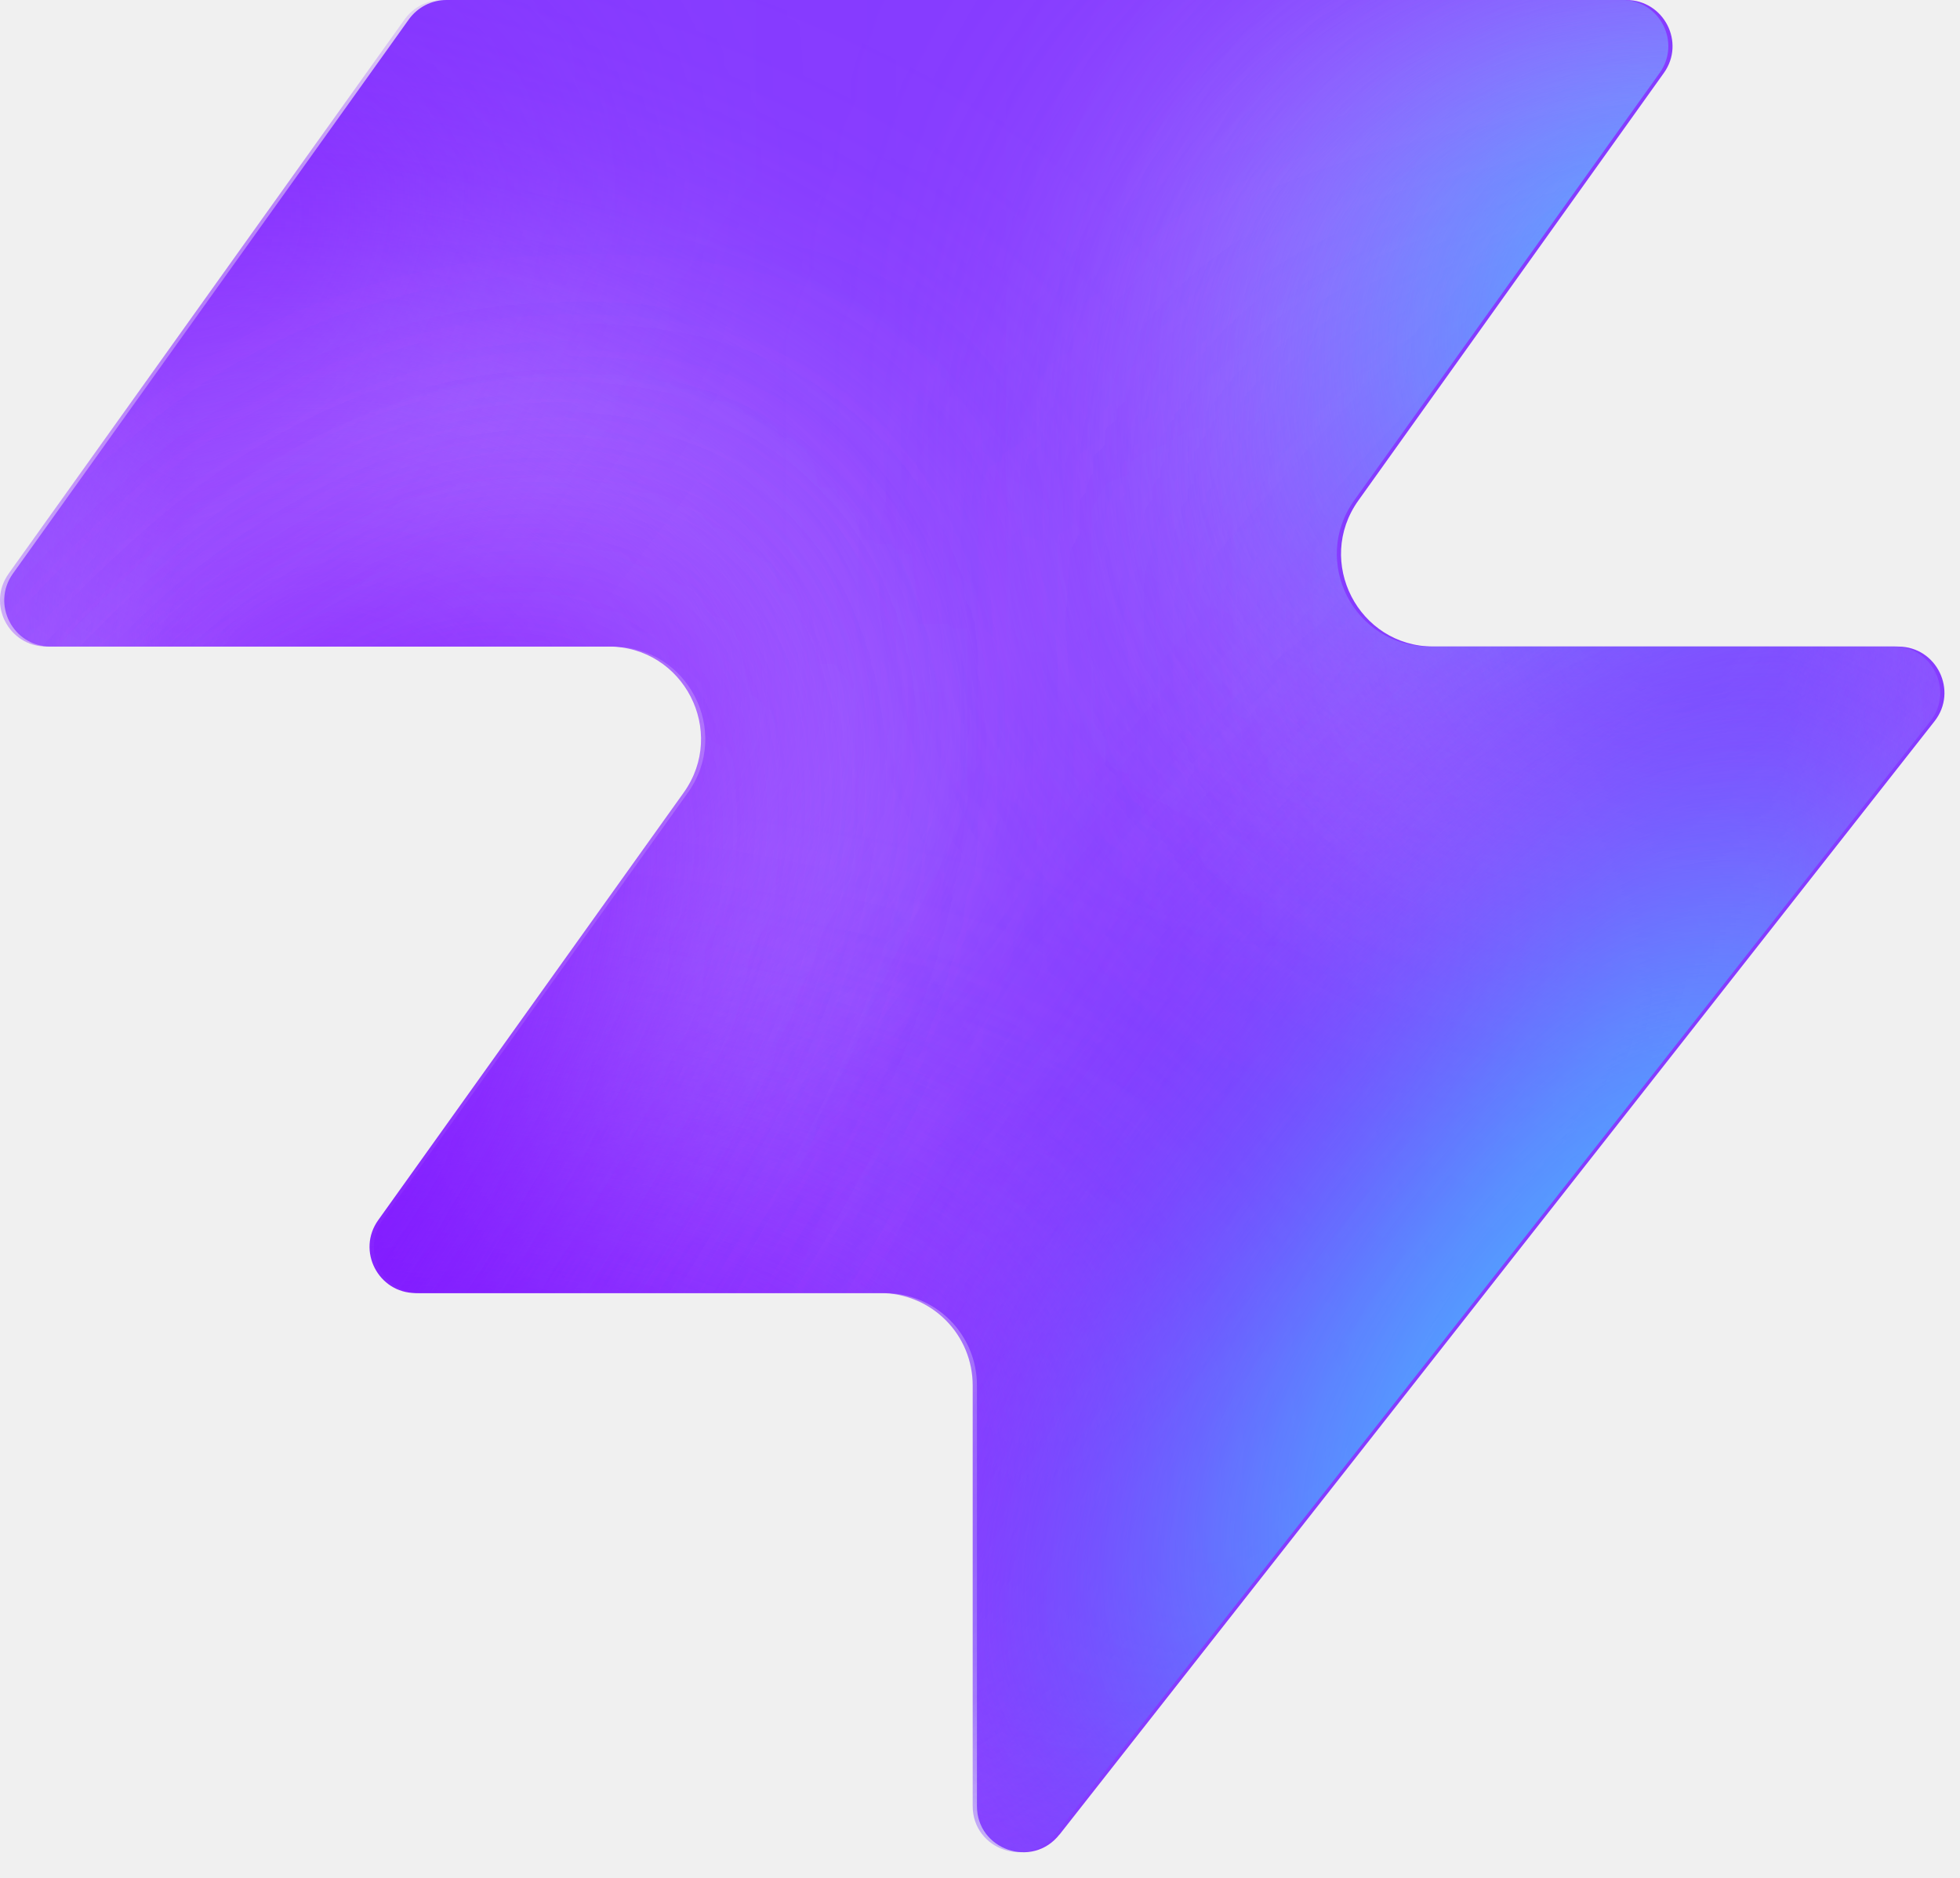
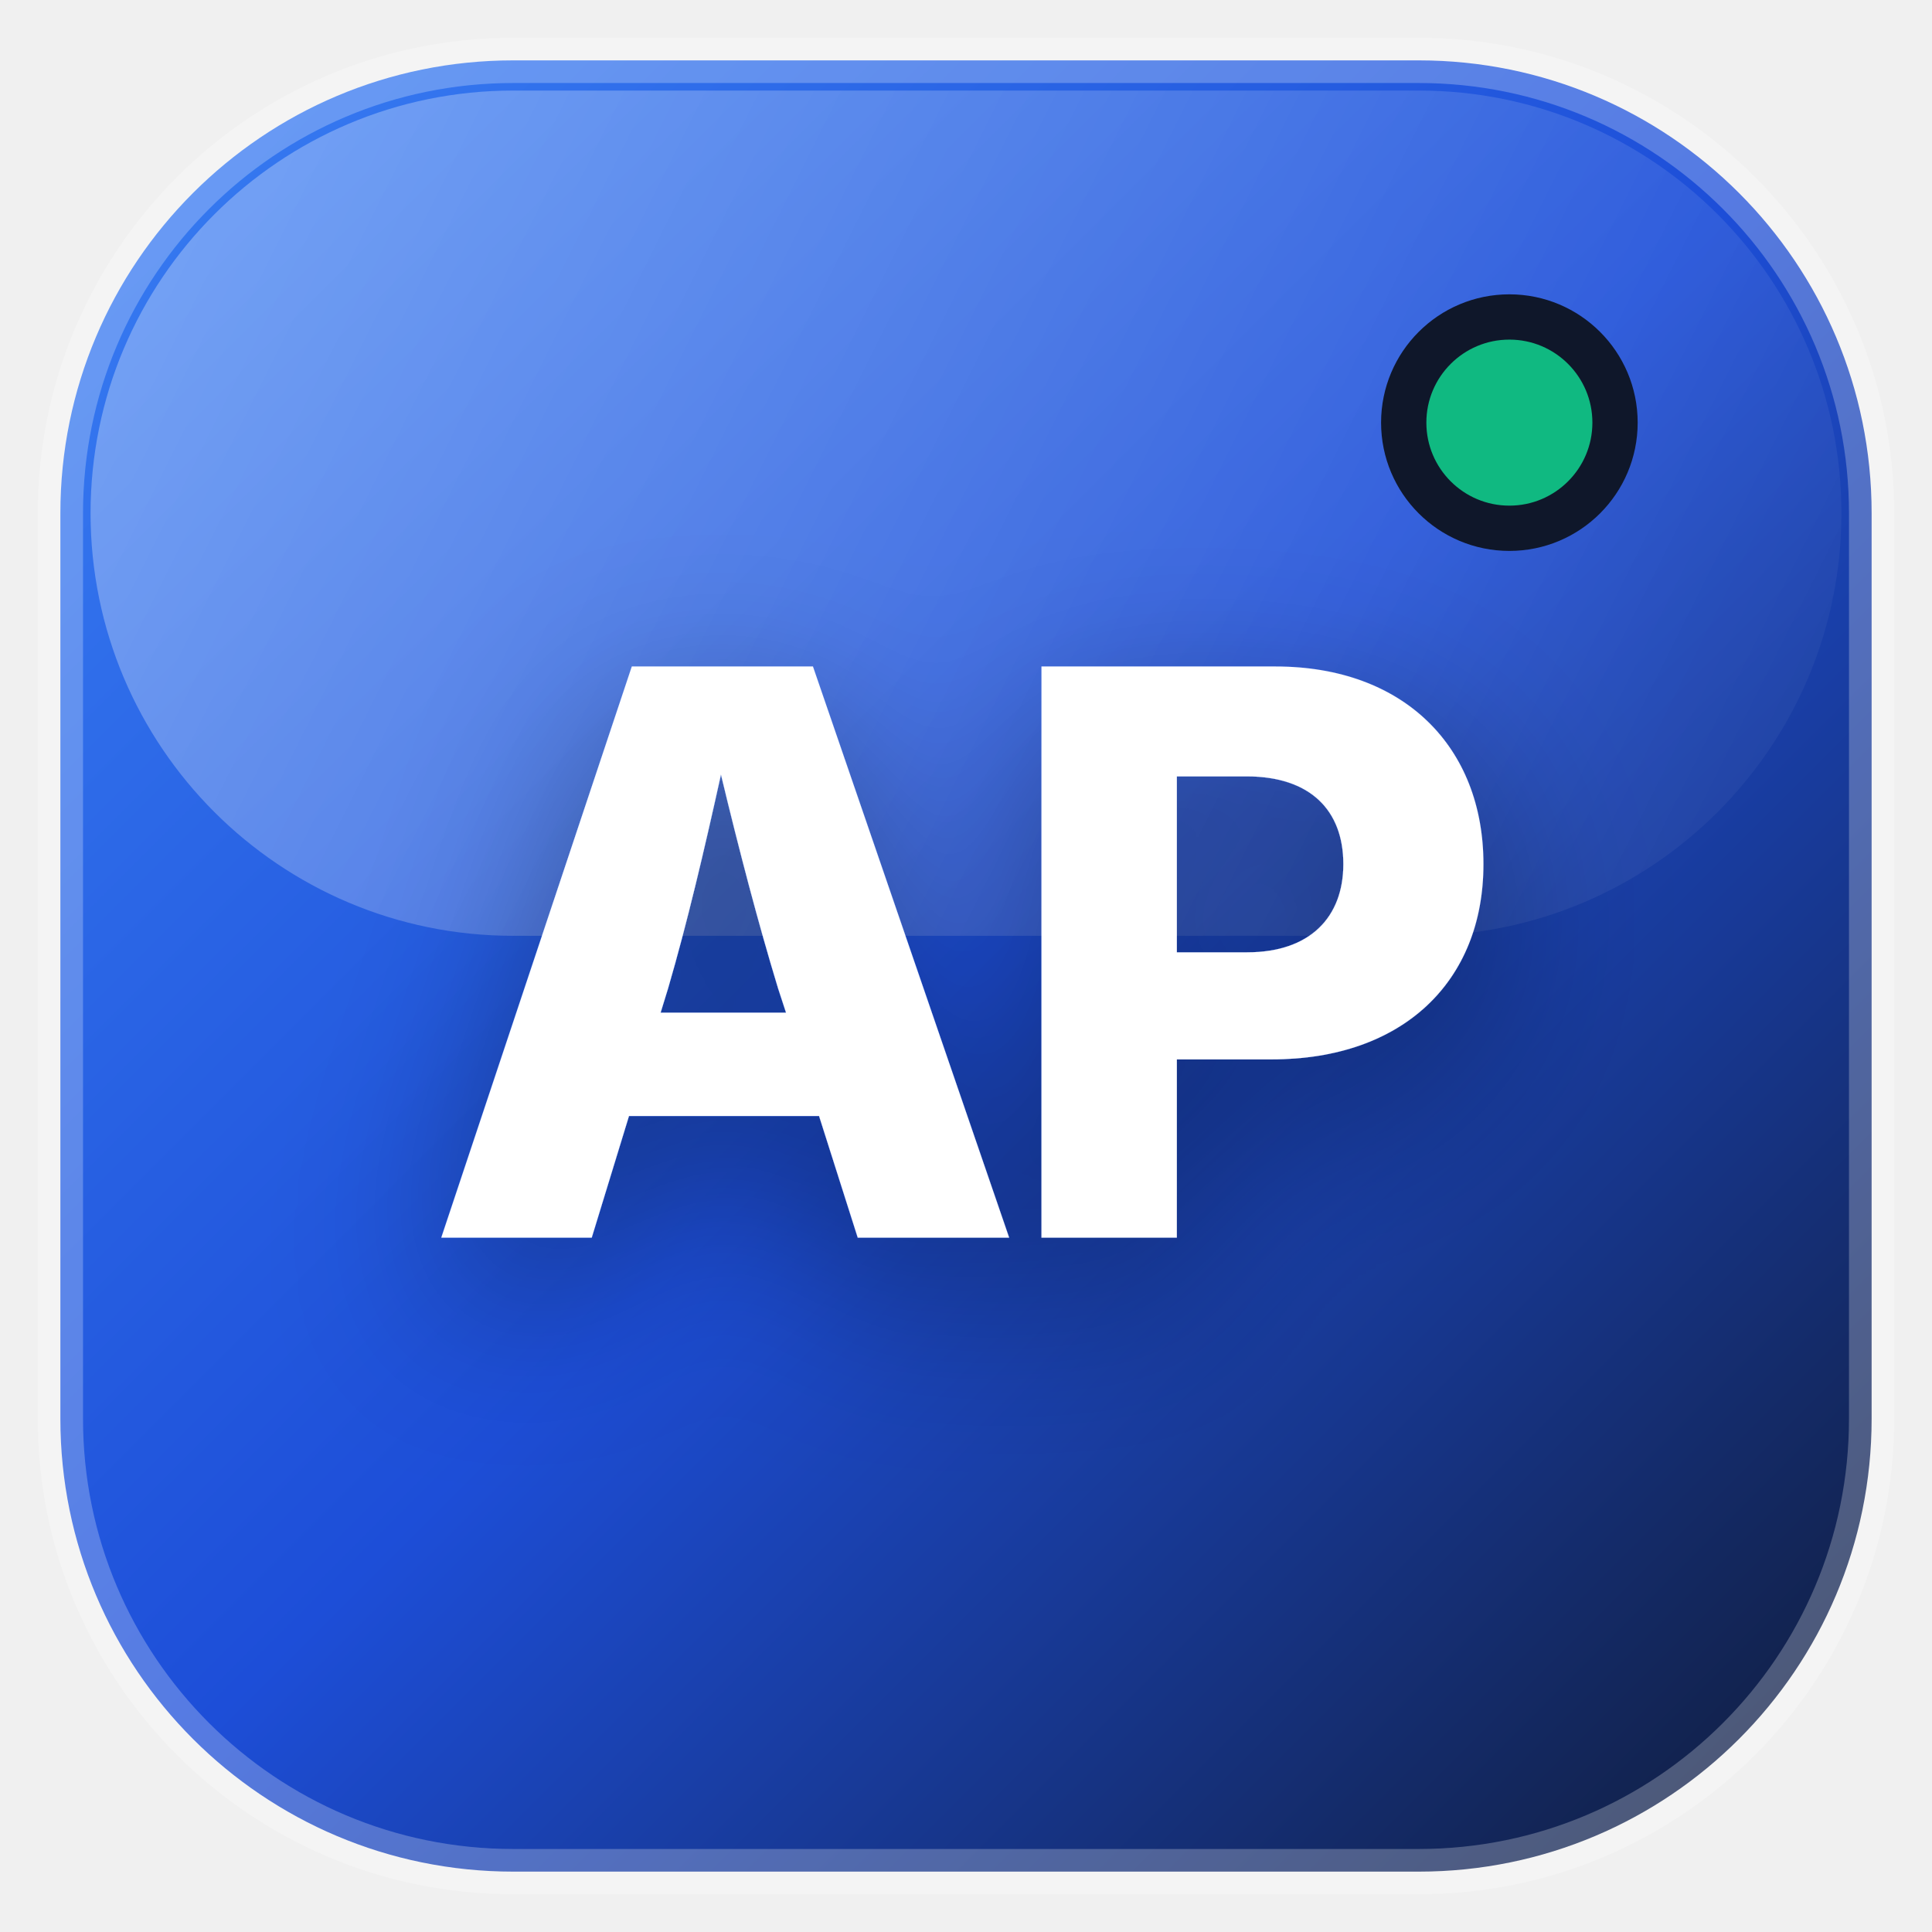
- <svg xmlns="http://www.w3.org/2000/svg" width="48" height="46" fill="none" viewBox="0 0 48 46">
-   <path fill="#863bff" d="M25.946 44.938c-.664.845-2.021.375-2.021-.698V33.937a2.26 2.26 0 0 0-2.262-2.262H10.287c-.92 0-1.456-1.04-.92-1.788l7.48-10.471c1.07-1.497 0-3.578-1.842-3.578H1.237c-.92 0-1.456-1.04-.92-1.788L10.013.474c.214-.297.556-.474.92-.474h28.894c.92 0 1.456 1.04.92 1.788l-7.48 10.471c-1.07 1.498 0 3.579 1.842 3.579h11.377c.943 0 1.473 1.088.89 1.83L25.947 44.94z" style="fill:#863bff;fill:color(display-p3 .525 .23 1);fill-opacity:1" />
-   <mask id="a" width="48" height="46" x="0" y="0" maskUnits="userSpaceOnUse" style="mask-type:alpha">
-     <path fill="#000" d="M25.842 44.938c-.664.844-2.021.375-2.021-.698V33.937a2.26 2.26 0 0 0-2.262-2.262H10.183c-.92 0-1.456-1.04-.92-1.788l7.48-10.471c1.07-1.498 0-3.579-1.842-3.579H1.133c-.92 0-1.456-1.04-.92-1.787L9.91.473c.214-.297.556-.474.92-.474h28.894c.92 0 1.456 1.04.92 1.788l-7.48 10.471c-1.07 1.498 0 3.578 1.842 3.578h11.377c.943 0 1.473 1.088.89 1.832L25.843 44.94z" style="fill:#000;fill-opacity:1" />
-   </mask>
-   <g mask="url(#a)">
-     <g filter="url(#b)">
-       <ellipse cx="5.508" cy="14.704" fill="#ede6ff" rx="5.508" ry="14.704" style="fill:#ede6ff;fill:color(display-p3 .927 .903 1);fill-opacity:1" transform="matrix(.00324 1 1 -.00324 -4.47 31.516)" />
-     </g>
-     <g filter="url(#c)">
-       <ellipse cx="10.399" cy="29.851" fill="#ede6ff" rx="10.399" ry="29.851" style="fill:#ede6ff;fill:color(display-p3 .927 .903 1);fill-opacity:1" transform="matrix(.00324 1 1 -.00324 -39.328 7.883)" />
-     </g>
-     <g filter="url(#d)">
-       <ellipse cx="5.508" cy="30.487" fill="#7e14ff" rx="5.508" ry="30.487" style="fill:#7e14ff;fill:color(display-p3 .492 .077 1);fill-opacity:1" transform="rotate(89.814 -25.913 -14.639)scale(1 -1)" />
-     </g>
-     <g filter="url(#e)">
-       <ellipse cx="5.508" cy="30.599" fill="#7e14ff" rx="5.508" ry="30.599" style="fill:#7e14ff;fill:color(display-p3 .492 .077 1);fill-opacity:1" transform="rotate(89.814 -32.644 -3.334)scale(1 -1)" />
-     </g>
-     <g filter="url(#f)">
-       <ellipse cx="5.508" cy="30.599" fill="#7e14ff" rx="5.508" ry="30.599" style="fill:#7e14ff;fill:color(display-p3 .492 .077 1);fill-opacity:1" transform="matrix(.00324 1 1 -.00324 -34.34 30.47)" />
-     </g>
-     <g filter="url(#g)">
-       <ellipse cx="14.072" cy="22.078" fill="#ede6ff" rx="14.072" ry="22.078" style="fill:#ede6ff;fill:color(display-p3 .927 .903 1);fill-opacity:1" transform="rotate(93.35 24.506 48.493)scale(-1 1)" />
-     </g>
-     <g filter="url(#h)">
-       <ellipse cx="3.47" cy="21.501" fill="#7e14ff" rx="3.47" ry="21.501" style="fill:#7e14ff;fill:color(display-p3 .492 .077 1);fill-opacity:1" transform="rotate(89.009 28.708 47.59)scale(-1 1)" />
-     </g>
-     <g filter="url(#i)">
-       <ellipse cx="3.47" cy="21.501" fill="#7e14ff" rx="3.47" ry="21.501" style="fill:#7e14ff;fill:color(display-p3 .492 .077 1);fill-opacity:1" transform="rotate(89.009 28.708 47.59)scale(-1 1)" />
-     </g>
-     <g filter="url(#j)">
-       <ellipse cx=".387" cy="8.972" fill="#7e14ff" rx="4.407" ry="29.108" style="fill:#7e14ff;fill:color(display-p3 .492 .077 1);fill-opacity:1" transform="rotate(39.51 .387 8.972)" />
-     </g>
-     <g filter="url(#k)">
-       <ellipse cx="47.523" cy="-6.092" fill="#7e14ff" rx="4.407" ry="29.108" style="fill:#7e14ff;fill:color(display-p3 .492 .077 1);fill-opacity:1" transform="rotate(37.892 47.523 -6.092)" />
-     </g>
-     <g filter="url(#l)">
-       <ellipse cx="41.412" cy="6.333" fill="#47bfff" rx="5.971" ry="9.665" style="fill:#47bfff;fill:color(display-p3 .28 .748 1);fill-opacity:1" transform="rotate(37.892 41.412 6.333)" />
-     </g>
-     <g filter="url(#m)">
-       <ellipse cx="-1.879" cy="38.332" fill="#7e14ff" rx="4.407" ry="29.108" style="fill:#7e14ff;fill:color(display-p3 .492 .077 1);fill-opacity:1" transform="rotate(37.892 -1.88 38.332)" />
-     </g>
-     <g filter="url(#n)">
-       <ellipse cx="-1.879" cy="38.332" fill="#7e14ff" rx="4.407" ry="29.108" style="fill:#7e14ff;fill:color(display-p3 .492 .077 1);fill-opacity:1" transform="rotate(37.892 -1.88 38.332)" />
-     </g>
-     <g filter="url(#o)">
-       <ellipse cx="35.651" cy="29.907" fill="#7e14ff" rx="4.407" ry="29.108" style="fill:#7e14ff;fill:color(display-p3 .492 .077 1);fill-opacity:1" transform="rotate(37.892 35.651 29.907)" />
-     </g>
-     <g filter="url(#p)">
-       <ellipse cx="38.418" cy="32.4" fill="#47bfff" rx="5.971" ry="15.297" style="fill:#47bfff;fill:color(display-p3 .28 .748 1);fill-opacity:1" transform="rotate(37.892 38.418 32.4)" />
-     </g>
-   </g>
+ <svg xmlns="http://www.w3.org/2000/svg" viewBox="0 0 64 64" fill="none">
  <defs>
-     <filter id="b" width="60.045" height="41.654" x="-19.77" y="16.149" color-interpolation-filters="sRGB" filterUnits="userSpaceOnUse">
-       <feFlood flood-opacity="0" result="BackgroundImageFix" />
-       <feBlend in="SourceGraphic" in2="BackgroundImageFix" result="shape" />
-       <feGaussianBlur result="effect1_foregroundBlur_2002_17158" stdDeviation="7.659" />
-     </filter>
-     <filter id="c" width="90.34" height="51.437" x="-54.613" y="-7.533" color-interpolation-filters="sRGB" filterUnits="userSpaceOnUse">
-       <feFlood flood-opacity="0" result="BackgroundImageFix" />
-       <feBlend in="SourceGraphic" in2="BackgroundImageFix" result="shape" />
-       <feGaussianBlur result="effect1_foregroundBlur_2002_17158" stdDeviation="7.659" />
-     </filter>
-     <filter id="d" width="79.355" height="29.4" x="-49.64" y="2.03" color-interpolation-filters="sRGB" filterUnits="userSpaceOnUse">
-       <feFlood flood-opacity="0" result="BackgroundImageFix" />
-       <feBlend in="SourceGraphic" in2="BackgroundImageFix" result="shape" />
-       <feGaussianBlur result="effect1_foregroundBlur_2002_17158" stdDeviation="4.596" />
-     </filter>
-     <filter id="e" width="79.579" height="29.4" x="-45.045" y="20.029" color-interpolation-filters="sRGB" filterUnits="userSpaceOnUse">
-       <feFlood flood-opacity="0" result="BackgroundImageFix" />
-       <feBlend in="SourceGraphic" in2="BackgroundImageFix" result="shape" />
-       <feGaussianBlur result="effect1_foregroundBlur_2002_17158" stdDeviation="4.596" />
-     </filter>
-     <filter id="f" width="79.579" height="29.4" x="-43.513" y="21.178" color-interpolation-filters="sRGB" filterUnits="userSpaceOnUse">
-       <feFlood flood-opacity="0" result="BackgroundImageFix" />
-       <feBlend in="SourceGraphic" in2="BackgroundImageFix" result="shape" />
-       <feGaussianBlur result="effect1_foregroundBlur_2002_17158" stdDeviation="4.596" />
-     </filter>
-     <filter id="g" width="74.749" height="58.852" x="15.756" y="-17.901" color-interpolation-filters="sRGB" filterUnits="userSpaceOnUse">
-       <feFlood flood-opacity="0" result="BackgroundImageFix" />
-       <feBlend in="SourceGraphic" in2="BackgroundImageFix" result="shape" />
-       <feGaussianBlur result="effect1_foregroundBlur_2002_17158" stdDeviation="7.659" />
-     </filter>
-     <filter id="h" width="61.377" height="25.362" x="23.548" y="2.284" color-interpolation-filters="sRGB" filterUnits="userSpaceOnUse">
-       <feFlood flood-opacity="0" result="BackgroundImageFix" />
-       <feBlend in="SourceGraphic" in2="BackgroundImageFix" result="shape" />
-       <feGaussianBlur result="effect1_foregroundBlur_2002_17158" stdDeviation="4.596" />
-     </filter>
-     <filter id="i" width="61.377" height="25.362" x="23.548" y="2.284" color-interpolation-filters="sRGB" filterUnits="userSpaceOnUse">
-       <feFlood flood-opacity="0" result="BackgroundImageFix" />
-       <feBlend in="SourceGraphic" in2="BackgroundImageFix" result="shape" />
-       <feGaussianBlur result="effect1_foregroundBlur_2002_17158" stdDeviation="4.596" />
-     </filter>
-     <filter id="j" width="56.045" height="63.649" x="-27.636" y="-22.853" color-interpolation-filters="sRGB" filterUnits="userSpaceOnUse">
-       <feFlood flood-opacity="0" result="BackgroundImageFix" />
-       <feBlend in="SourceGraphic" in2="BackgroundImageFix" result="shape" />
-       <feGaussianBlur result="effect1_foregroundBlur_2002_17158" stdDeviation="4.596" />
-     </filter>
-     <filter id="k" width="54.814" height="64.646" x="20.116" y="-38.415" color-interpolation-filters="sRGB" filterUnits="userSpaceOnUse">
-       <feFlood flood-opacity="0" result="BackgroundImageFix" />
-       <feBlend in="SourceGraphic" in2="BackgroundImageFix" result="shape" />
-       <feGaussianBlur result="effect1_foregroundBlur_2002_17158" stdDeviation="4.596" />
-     </filter>
-     <filter id="l" width="33.541" height="35.313" x="24.641" y="-11.323" color-interpolation-filters="sRGB" filterUnits="userSpaceOnUse">
-       <feFlood flood-opacity="0" result="BackgroundImageFix" />
-       <feBlend in="SourceGraphic" in2="BackgroundImageFix" result="shape" />
-       <feGaussianBlur result="effect1_foregroundBlur_2002_17158" stdDeviation="4.596" />
-     </filter>
-     <filter id="m" width="54.814" height="64.646" x="-29.286" y="6.009" color-interpolation-filters="sRGB" filterUnits="userSpaceOnUse">
-       <feFlood flood-opacity="0" result="BackgroundImageFix" />
-       <feBlend in="SourceGraphic" in2="BackgroundImageFix" result="shape" />
-       <feGaussianBlur result="effect1_foregroundBlur_2002_17158" stdDeviation="4.596" />
-     </filter>
-     <filter id="n" width="54.814" height="64.646" x="-29.286" y="6.009" color-interpolation-filters="sRGB" filterUnits="userSpaceOnUse">
-       <feFlood flood-opacity="0" result="BackgroundImageFix" />
-       <feBlend in="SourceGraphic" in2="BackgroundImageFix" result="shape" />
-       <feGaussianBlur result="effect1_foregroundBlur_2002_17158" stdDeviation="4.596" />
-     </filter>
-     <filter id="o" width="54.814" height="64.646" x="8.244" y="-2.416" color-interpolation-filters="sRGB" filterUnits="userSpaceOnUse">
-       <feFlood flood-opacity="0" result="BackgroundImageFix" />
-       <feBlend in="SourceGraphic" in2="BackgroundImageFix" result="shape" />
-       <feGaussianBlur result="effect1_foregroundBlur_2002_17158" stdDeviation="4.596" />
-     </filter>
-     <filter id="p" width="39.409" height="43.623" x="18.713" y="10.588" color-interpolation-filters="sRGB" filterUnits="userSpaceOnUse">
-       <feFlood flood-opacity="0" result="BackgroundImageFix" />
-       <feBlend in="SourceGraphic" in2="BackgroundImageFix" result="shape" />
-       <feGaussianBlur result="effect1_foregroundBlur_2002_17158" stdDeviation="4.596" />
+     <linearGradient id="bg" x1="0" y1="0" x2="64" y2="64" gradientUnits="userSpaceOnUse">
+       <stop offset="0%" stop-color="#3b82f6" />
+       <stop offset="50%" stop-color="#1d4ed8" />
+       <stop offset="100%" stop-color="#0f172a" />
+     </linearGradient>
+     <linearGradient id="shine" x1="0" y1="0" x2="64" y2="32" gradientUnits="userSpaceOnUse">
+       <stop offset="0%" stop-color="#ffffff" stop-opacity="0.35" />
+       <stop offset="100%" stop-color="#ffffff" stop-opacity="0" />
+     </linearGradient>
+     <filter id="shadow" x="-4" y="-4" width="72" height="72" filterUnits="userSpaceOnUse">
+       <feDropShadow dx="0" dy="2" stdDeviation="3" flood-color="#000000" flood-opacity="0.4" />
    </filter>
  </defs>
+   <rect x="2" y="2" width="60" height="60" rx="15" fill="url(#bg)" />
+   <rect x="3" y="3" width="58" height="28" rx="14" fill="url(#shine)" />
+   <rect x="2" y="2" width="60" height="60" rx="15" stroke="rgba(255,255,255,0.25)" stroke-width="1.5" />
+   <text x="32" y="41" font-family="-apple-system, BlinkMacSystemFont, 'SF Pro Display', 'Inter', system-ui, sans-serif" font-size="26" font-weight="800" fill="#ffffff" text-anchor="middle" letter-spacing="-1" filter="url(#shadow)">AP</text>
+   <circle cx="50" cy="14" r="3.5" fill="#10b981" stroke="#0f172a" stroke-width="1.5" />
</svg>
